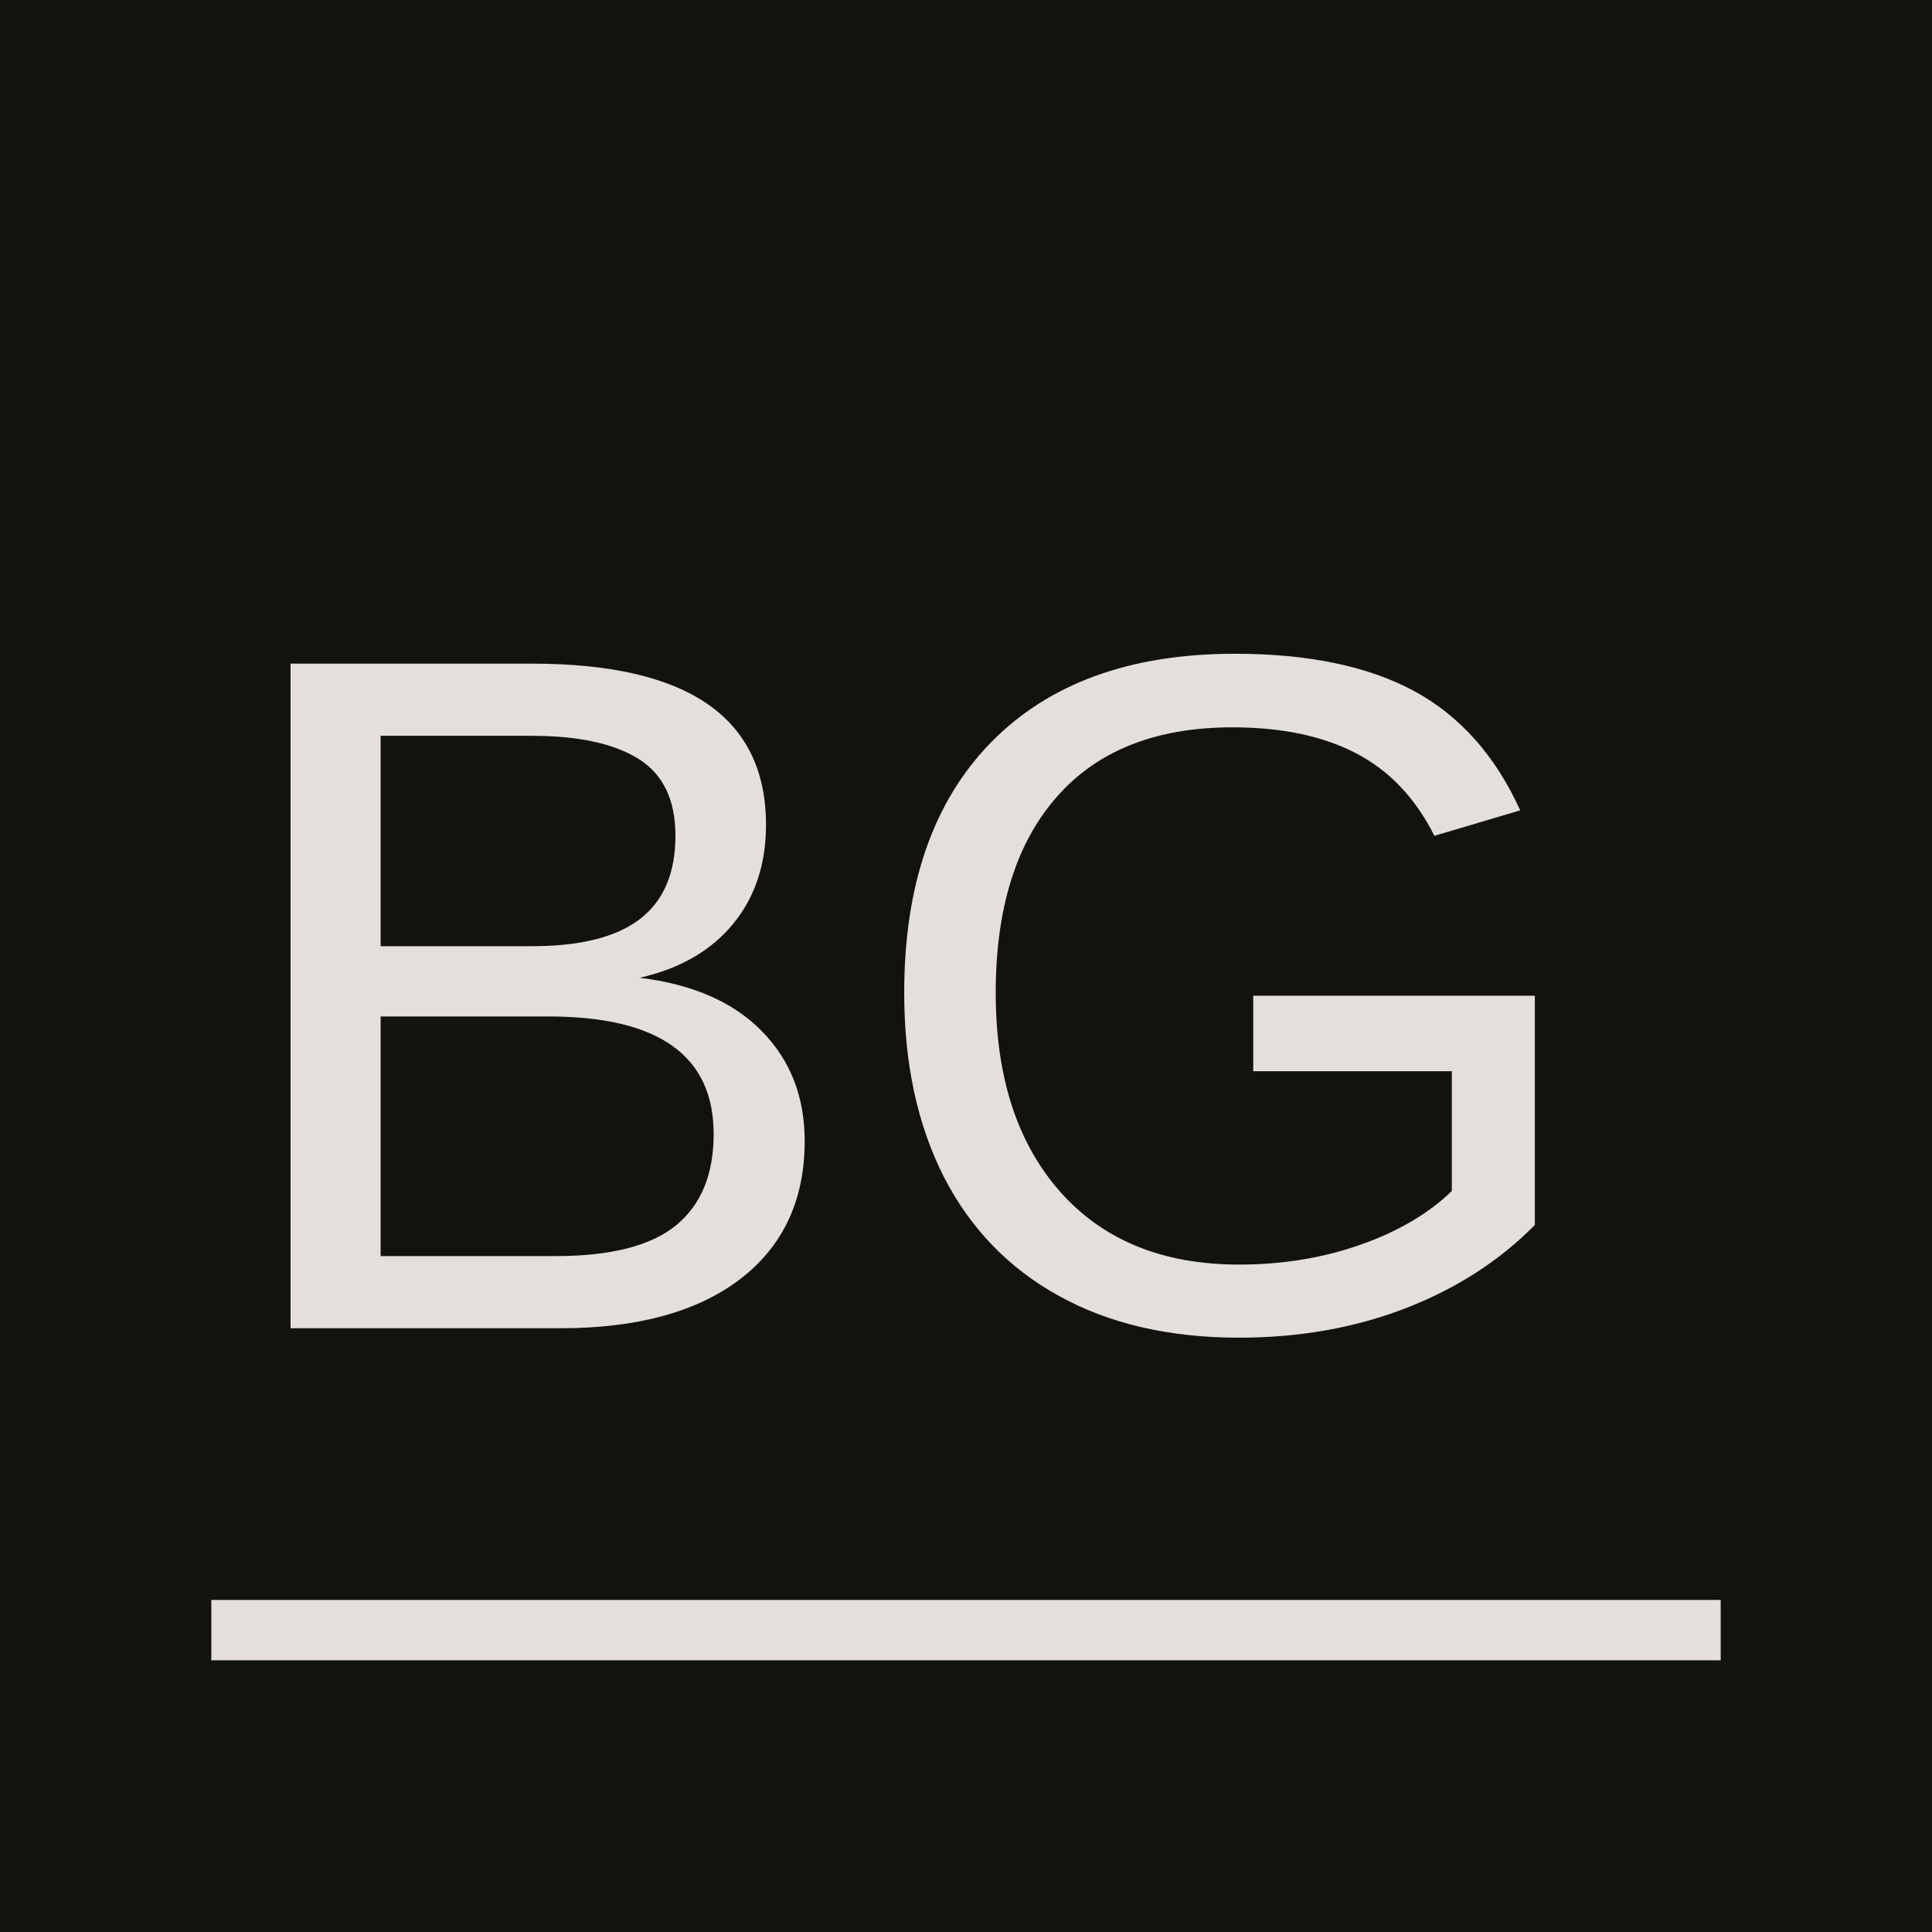
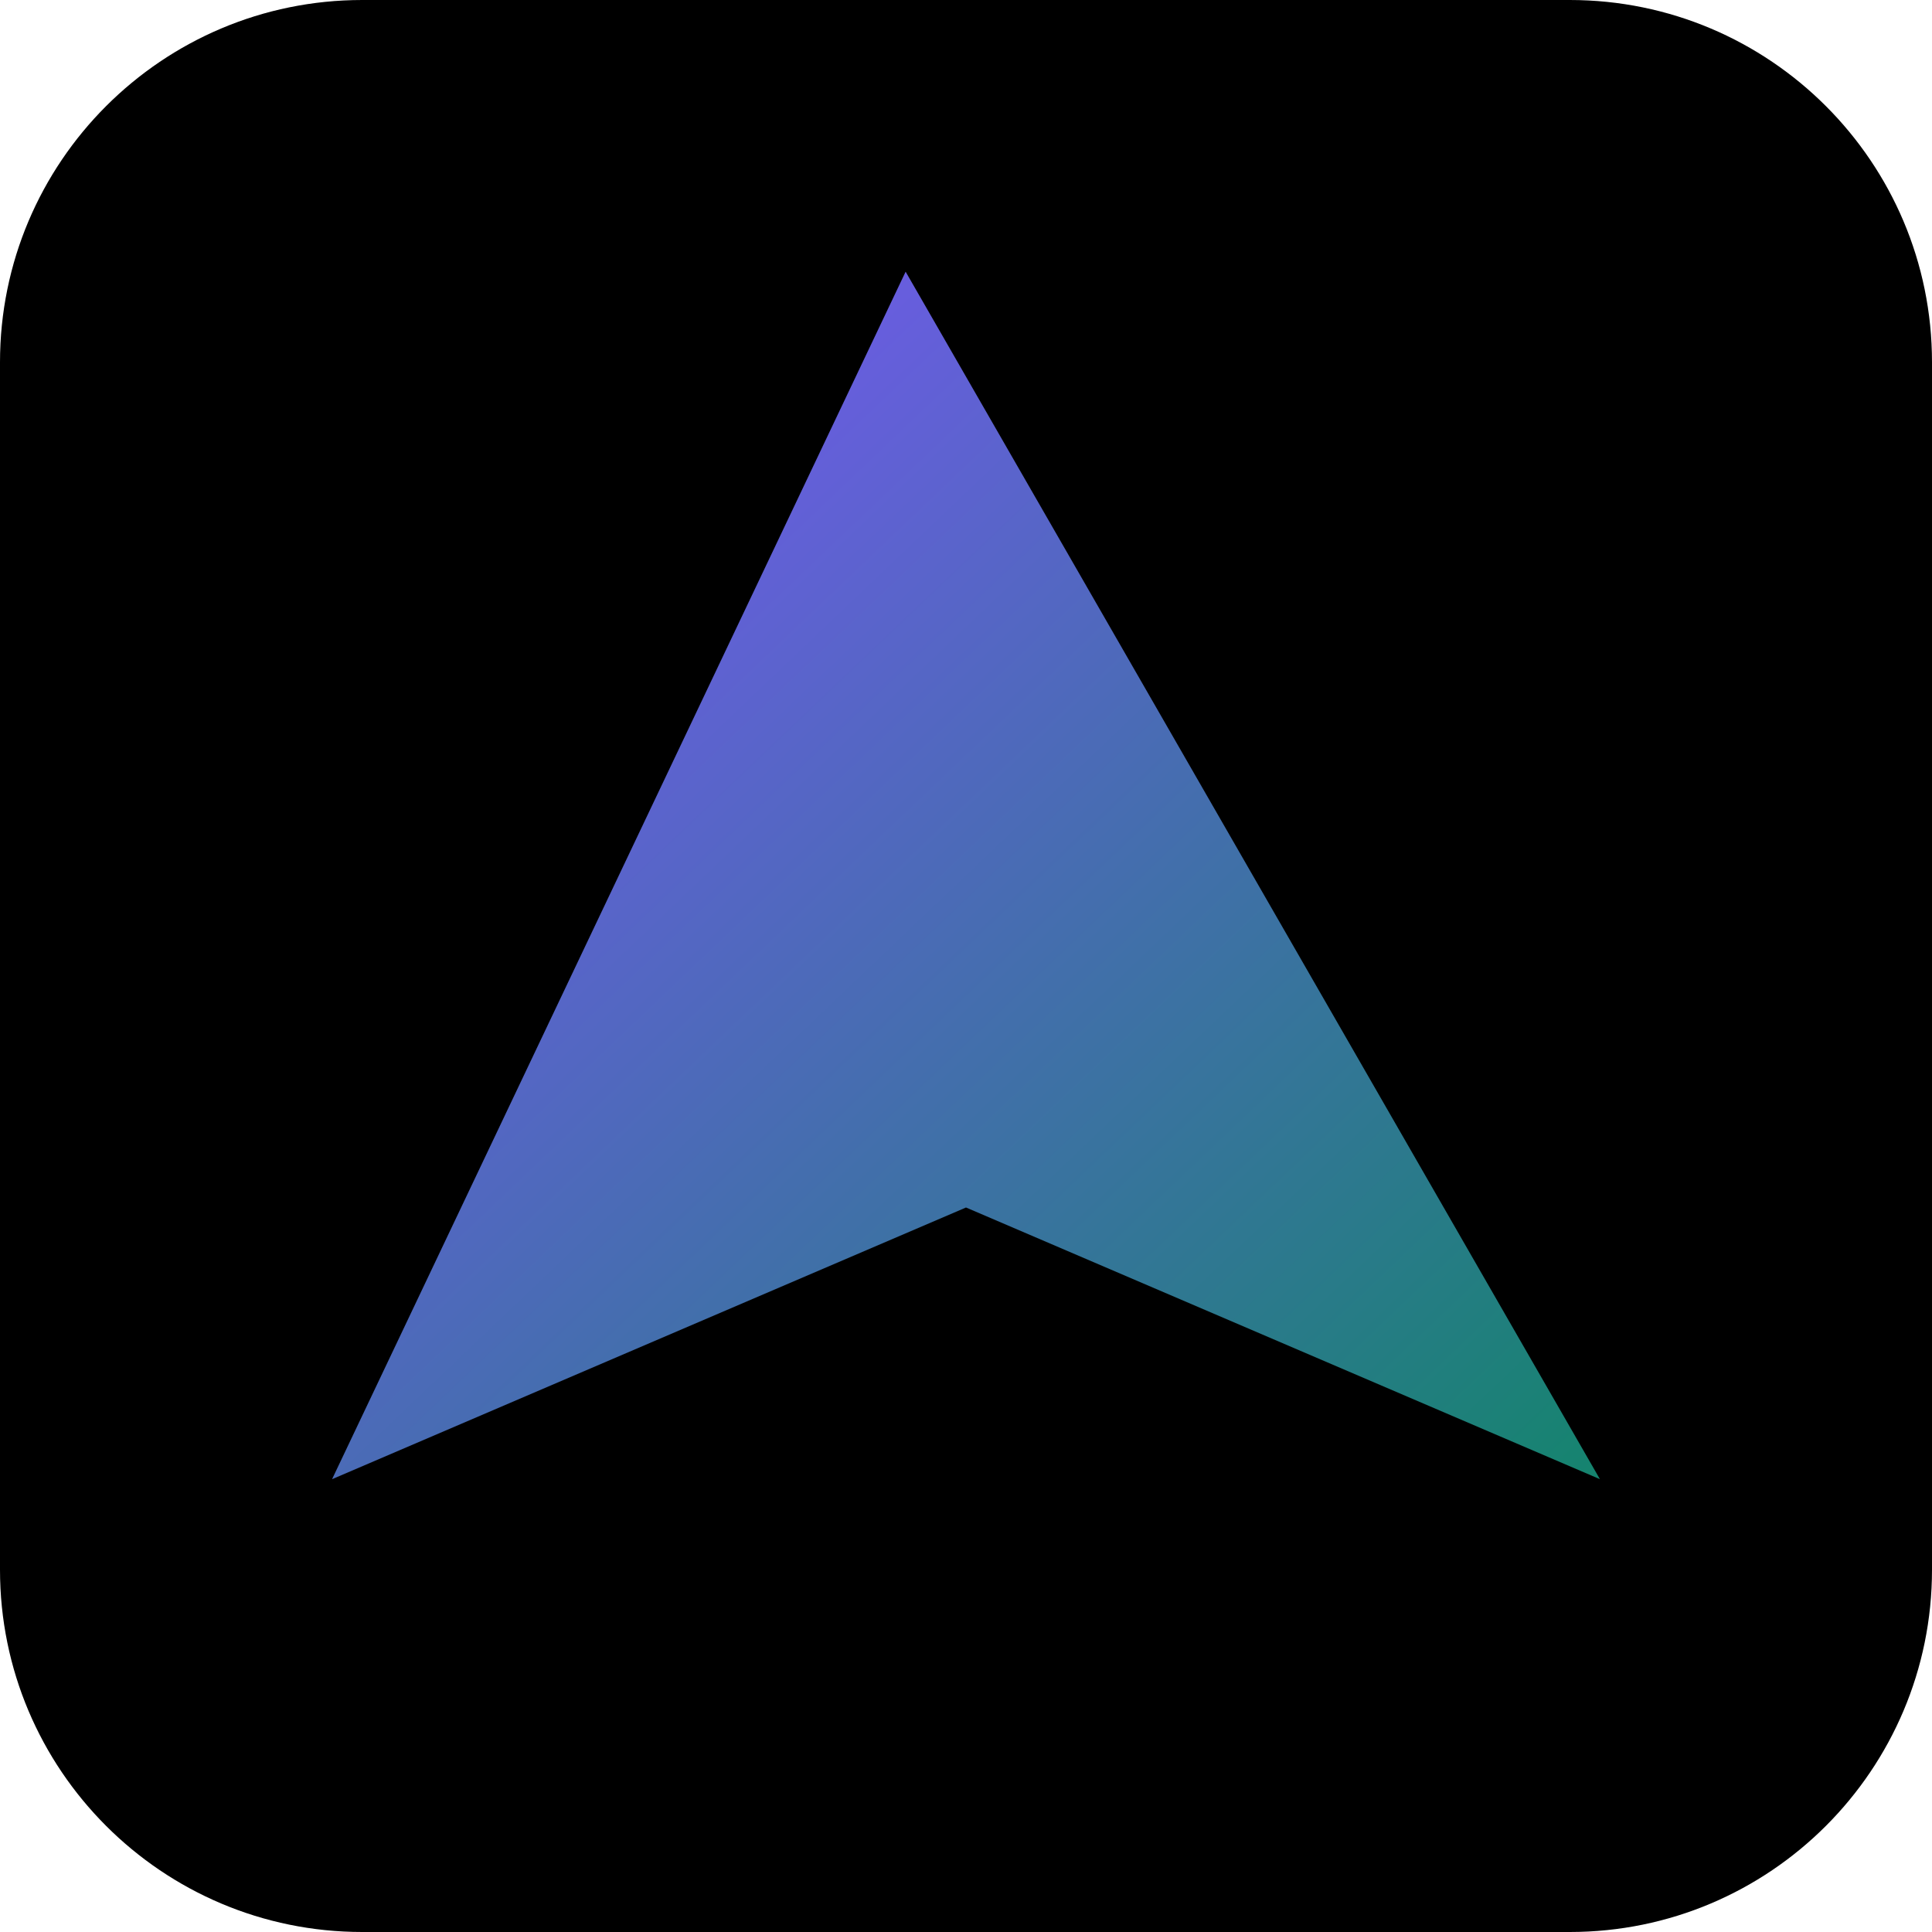
<svg xmlns="http://www.w3.org/2000/svg" viewBox="0 0 64 64">
-   <rect width="64" height="64" fill="#12130f" />
-   <text x="7" y="44" font-family="Arial,sans-serif" font-size="32" font-weight="400" fill="#e4dfda">BG</text>
-   <rect x="7" y="53" width="50" height="2" fill="#e4dfda" />
+   <defs>
+     <linearGradient id="bg" x1="0" y1="0" x2="1" y2="1">
+       <stop stop-color="#8052ff" />
+       <stop offset="1" stop-color="#15846e" />
+     </linearGradient>
+   </defs>
+   <rect width="64" height="64" rx="12" fill="#000" />
+   <path d="M11 49L30 9L53 49L32 40Z" fill="url(#bg)" />
</svg>
